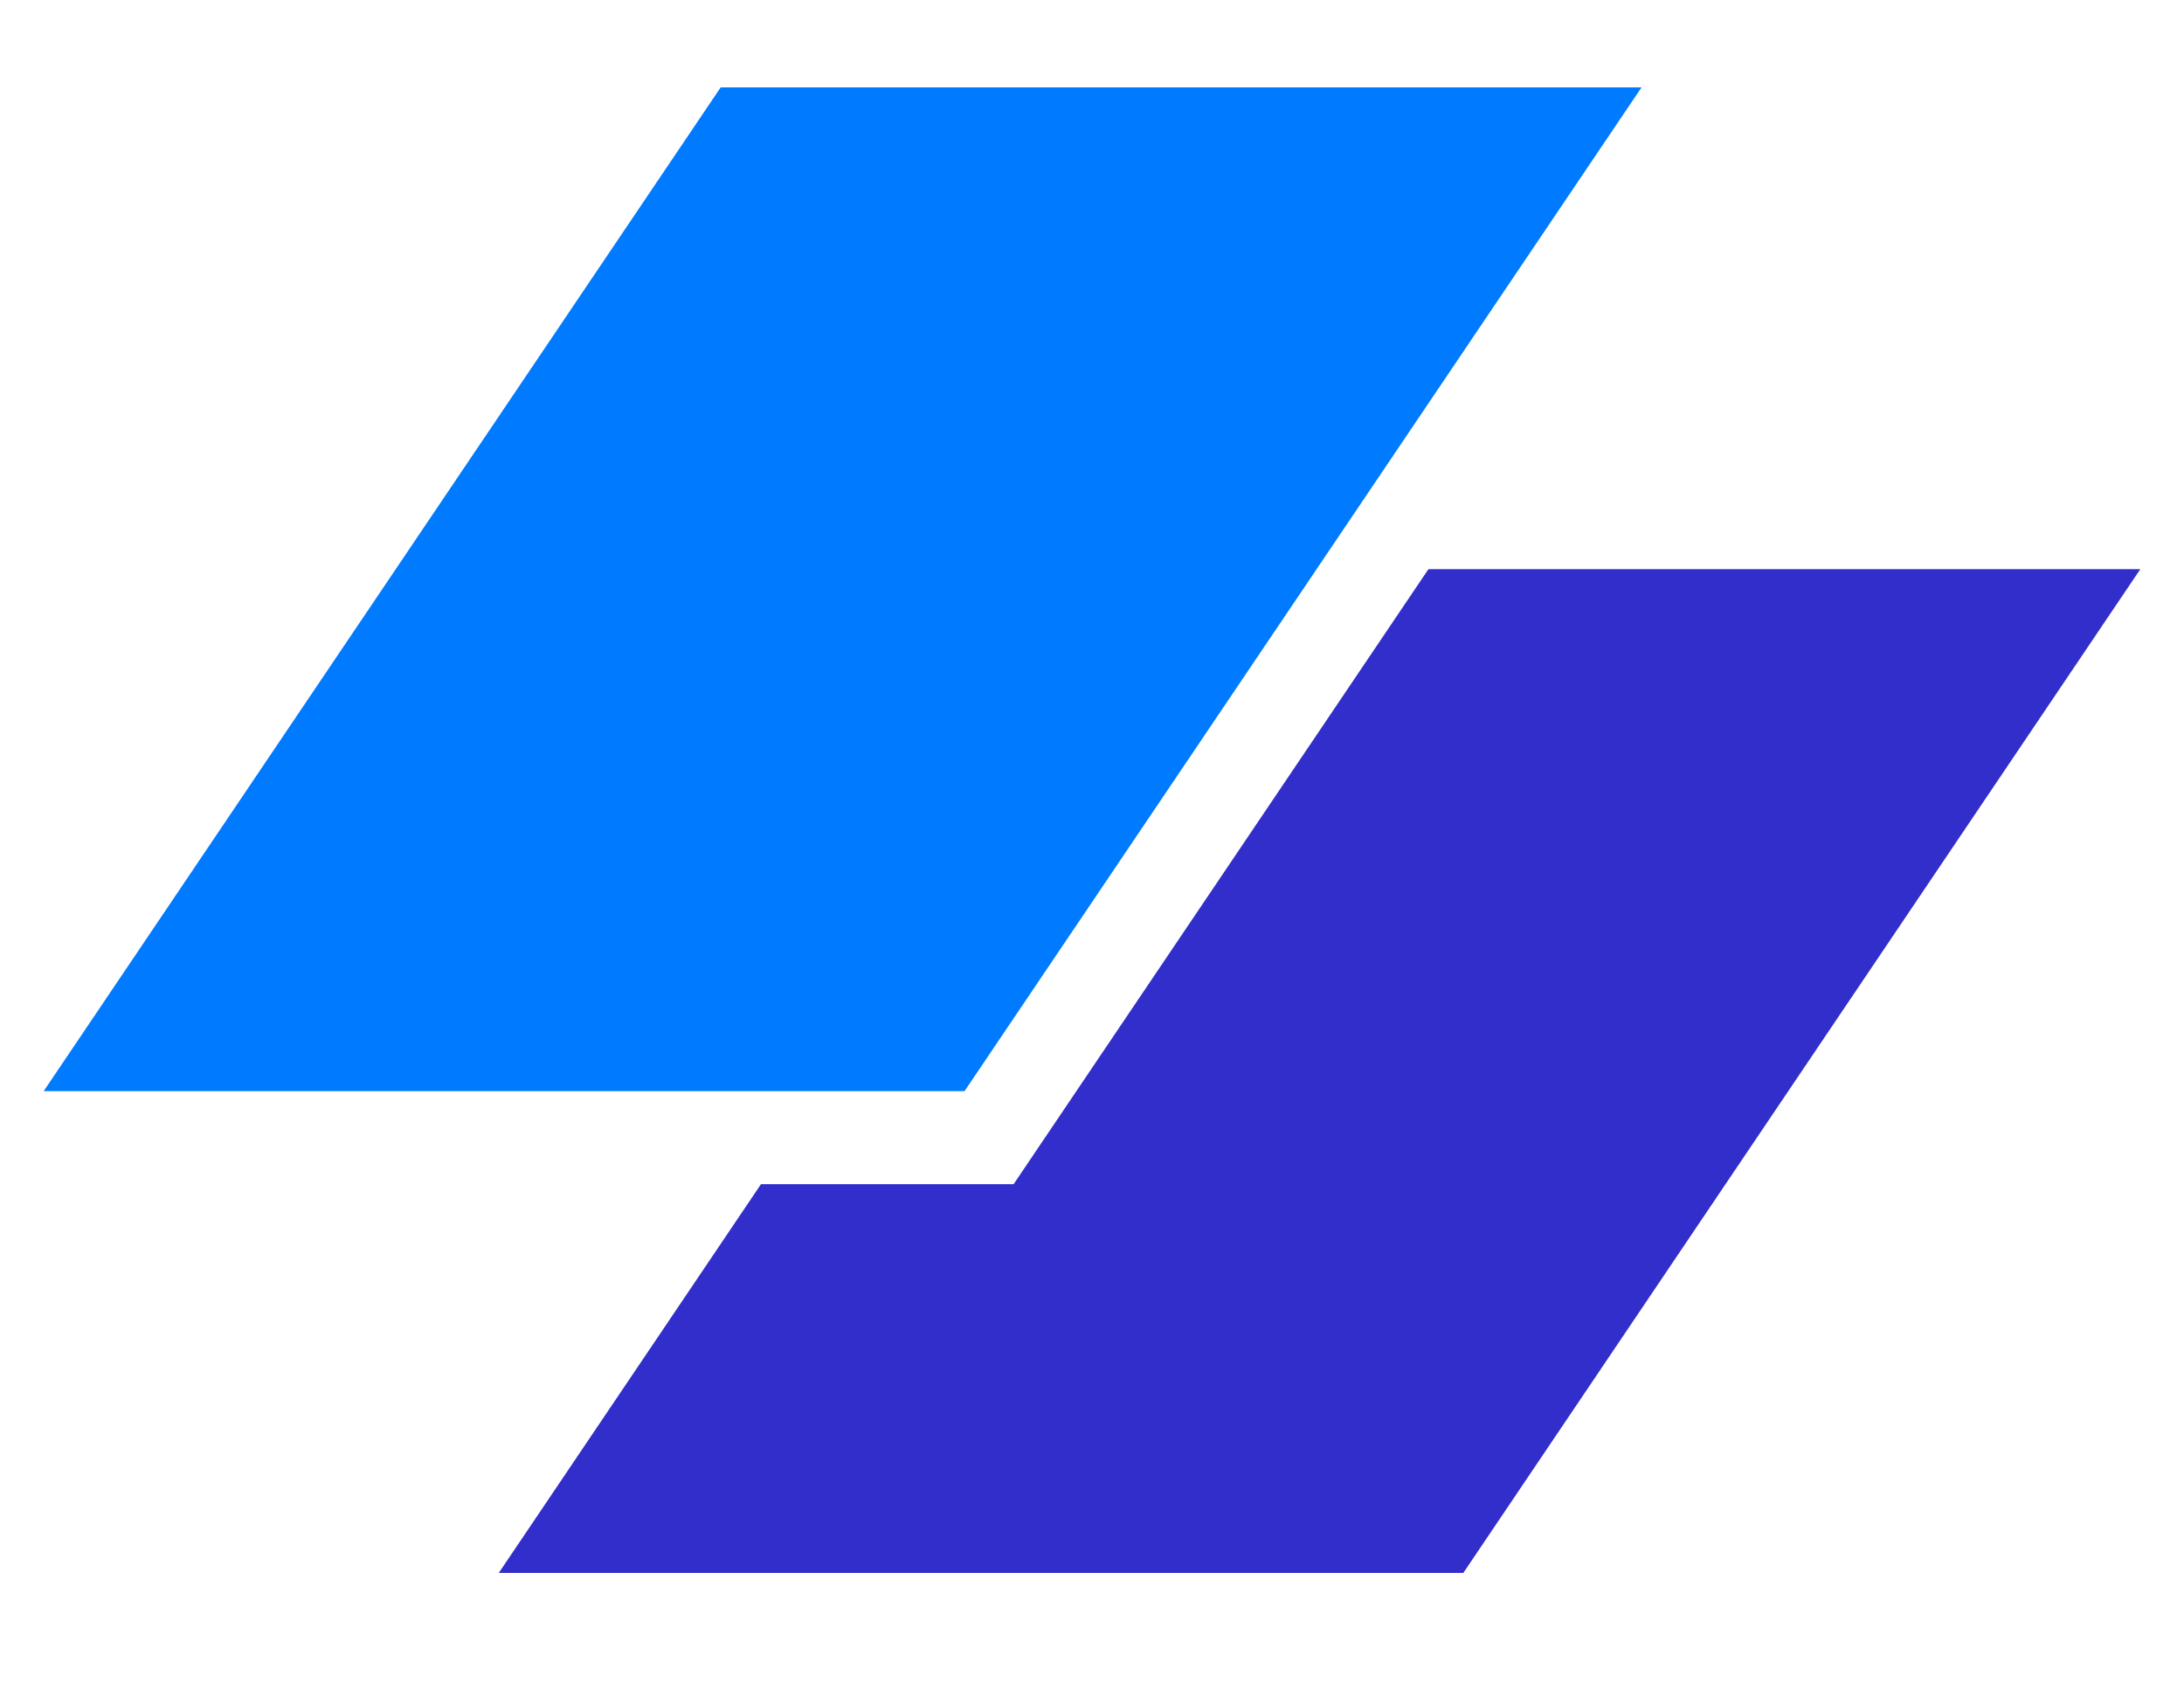
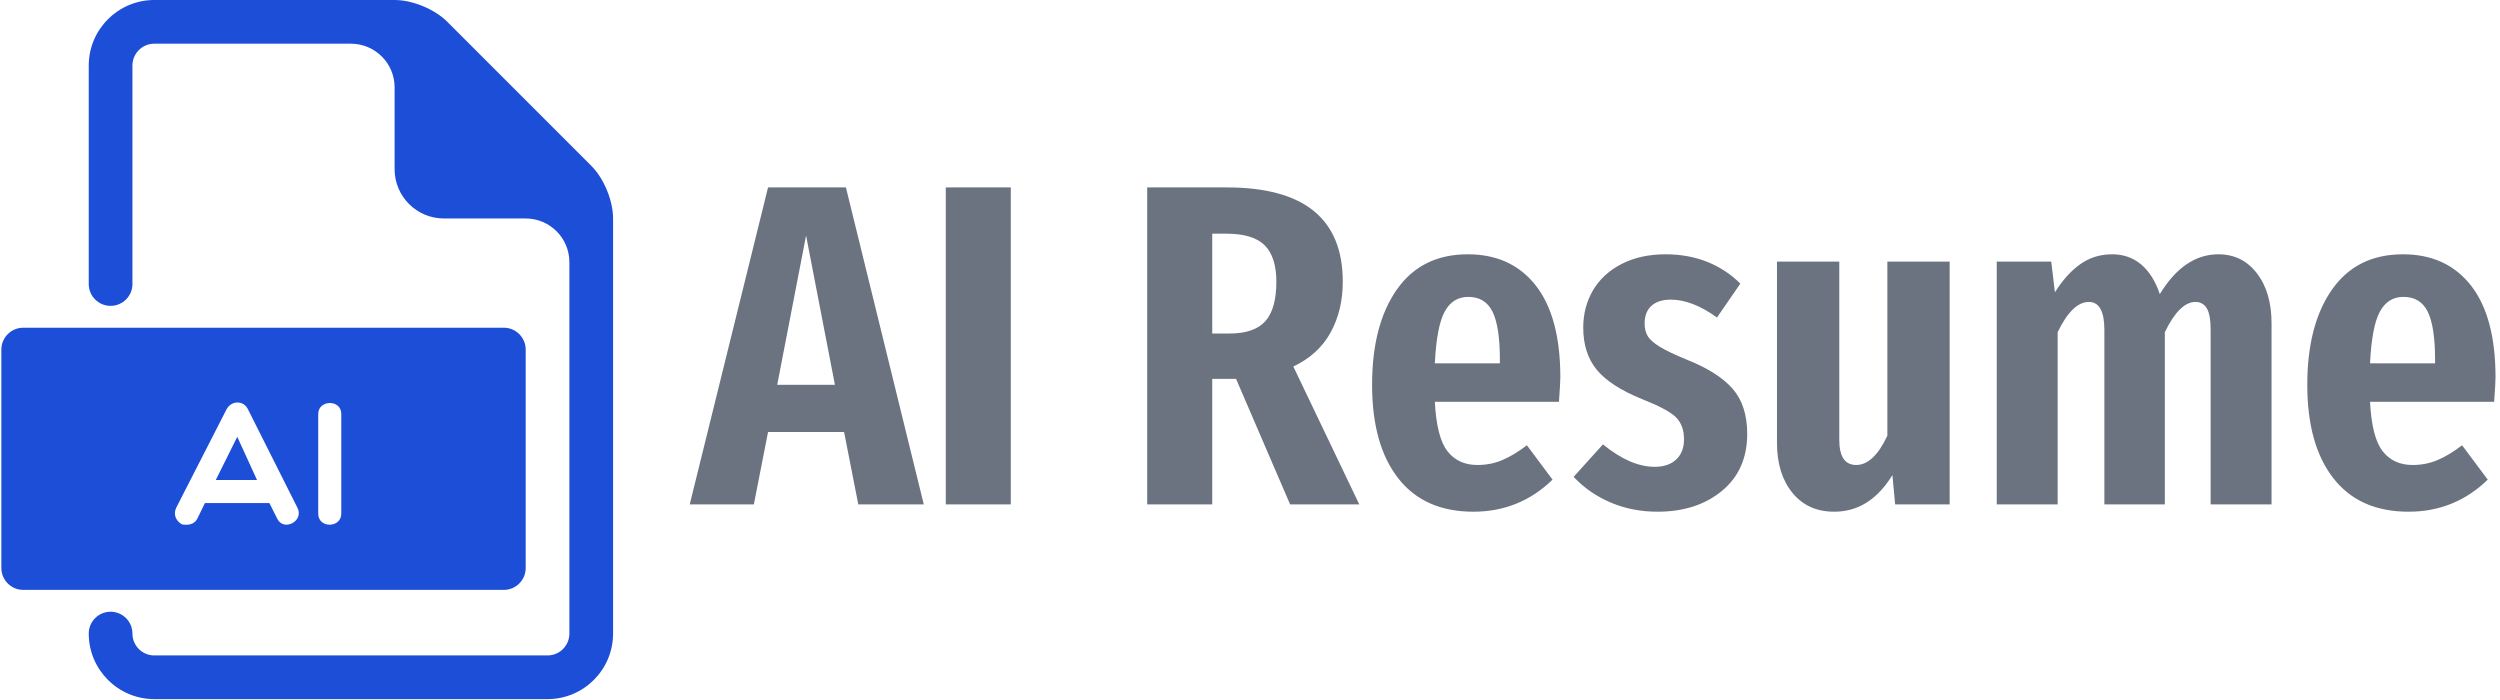
- <svg xmlns="http://www.w3.org/2000/svg" id="logo-35" width="50" height="39" viewBox="0 0 50 39" fill="none">
-   <path d="M16.499 2H37.581L22.082 24.973H1L16.499 2Z" class="ccompli1" fill="#007AFF" />
-   <path d="M17.422 27.102L11.419 36H33.501L49 13.027H32.702L23.206 27.102H17.422Z" class="ccustom" fill="#312ECB" />
+ <svg xmlns="http://www.w3.org/2000/svg" version="1.1" width="2000" height="560" viewBox="0 0 2000 560">
+   <g transform="matrix(1,0,0,1,-1.212121,-0.3512021)">
+     <svg viewBox="0 0 396 111" data-background-color="#ffffff" preserveAspectRatio="xMidYMid meet" height="560" width="2000">
+       <g id="tight-bounds" transform="matrix(1,0,0,1,0.24,0.06961328)">
+         <svg viewBox="0 0 395.52 110.861" height="110.861" width="395.52">
+           <g>
+             <svg viewBox="0 0 546.258 153.111" height="110.861" width="395.52">
+               <g transform="matrix(1,0,0,1,150.7384,41.04618)">
+                 <svg viewBox="0 0 395.52 71.019" height="71.019" width="395.52">
+                   <g id="textblocktransform">
+                     <svg viewBox="0 0 395.52 71.019" height="71.019" width="395.52" id="textblock">
+                       <g>
+                         <svg viewBox="0 0 395.52 71.019" height="71.019" width="395.52">
+                           <g transform="matrix(1,0,0,1,0,0)">
+                             <svg width="395.52" viewBox="-0.25 -34.6 197.13 35.4" height="71.019" data-palette-color="#6b7280">
+                               <path d="M25.3 0L18.15 0 16.6-7.9 8.3-7.9 6.75 0-0.25 0 8.3-34.6 16.8-34.6 25.3 0ZM12.45-29.35L9.3-13.05 15.6-13.05 12.45-29.35ZM27.7-34.6L34.8-34.6 34.8 0 27.7 0 27.7-34.6ZM72.84 0L65.29 0 59.39-13.7 58.94-13.7 56.79-13.7 56.79 0 49.69 0 49.69-34.6 58.39-34.6Q71.04-34.6 71.04-24.3L71.04-24.3Q71.04-21.2 69.72-18.78 68.39-16.35 65.64-15.05L65.64-15.05 72.84 0ZM58.64-18.65Q61.39-18.65 62.59-20 63.79-21.35 63.79-24.3L63.79-24.3Q63.79-27 62.52-28.28 61.24-29.55 58.34-29.55L58.34-29.55 56.79-29.55 56.79-18.65 58.64-18.65ZM94.79-13.85Q94.79-13.3 94.64-11.2L94.64-11.2 81.09-11.2Q81.29-7.3 82.47-5.8 83.64-4.3 85.74-4.3L85.74-4.3Q87.19-4.3 88.44-4.83 89.69-5.35 91.14-6.45L91.14-6.45 93.94-2.7Q90.34 0.8 85.29 0.8L85.29 0.8Q79.94 0.8 77.09-2.85 74.24-6.5 74.24-13.05L74.24-13.05Q74.24-19.6 76.94-23.45 79.64-27.3 84.69-27.3L84.69-27.3Q89.44-27.3 92.12-23.88 94.79-20.45 94.79-13.85L94.79-13.85ZM88.19-15.4L88.19-15.8Q88.19-19.4 87.39-21.03 86.59-22.65 84.74-22.65L84.74-22.65Q83.04-22.65 82.17-21.05 81.29-19.45 81.09-15.4L81.09-15.4 88.19-15.4ZM106.29-27.3Q108.74-27.3 110.81-26.48 112.89-25.65 114.44-24.1L114.44-24.1 111.89-20.4Q109.19-22.35 106.84-22.35L106.84-22.35Q105.49-22.35 104.74-21.68 103.99-21 103.99-19.75L103.99-19.75Q103.99-18.9 104.36-18.32 104.74-17.75 105.69-17.18 106.64-16.6 108.59-15.8L108.59-15.8Q111.99-14.45 113.59-12.63 115.19-10.8 115.19-7.7L115.19-7.7Q115.19-3.75 112.44-1.48 109.69 0.8 105.39 0.8L105.39 0.8Q102.64 0.8 100.29-0.2 97.94-1.2 96.24-3L96.24-3 99.44-6.55Q102.44-4.1 105.09-4.1L105.09-4.1Q106.59-4.1 107.44-4.9 108.29-5.7 108.29-7.1L108.29-7.1Q108.29-8.65 107.39-9.53 106.49-10.4 103.69-11.5L103.69-11.5Q100.24-12.9 98.76-14.7 97.29-16.5 97.29-19.3L97.29-19.3Q97.29-21.55 98.36-23.38 99.44-25.2 101.49-26.25 103.54-27.3 106.29-27.3L106.29-27.3ZM137.29-26.5L137.29 0 131.34 0 131.04-3.2Q128.59 0.8 124.69 0.8L124.69 0.8Q121.79 0.8 120.11-1.28 118.44-3.35 118.44-6.7L118.44-6.7 118.44-26.5 125.24-26.5 125.24-7.05Q125.24-4.3 127.09-4.3L127.09-4.3Q128.99-4.3 130.49-7.5L130.49-7.5 130.49-26.5 137.29-26.5ZM166.63-27.3Q169.23-27.3 170.83-25.23 172.43-23.15 172.43-19.75L172.43-19.75 172.43 0 165.78 0 165.78-19.05Q165.78-20.7 165.36-21.4 164.93-22.1 164.13-22.1L164.13-22.1Q162.38-22.1 160.78-18.8L160.78-18.8 160.78 0 154.18 0 154.18-19.05Q154.18-22.1 152.48-22.1L152.48-22.1Q150.68-22.1 149.08-18.8L149.08-18.8 149.08 0 142.43 0 142.43-26.5 148.38-26.5 148.78-23.15Q150.03-25.15 151.56-26.23 153.08-27.3 155.03-27.3L155.03-27.3Q156.88-27.3 158.21-26.18 159.53-25.05 160.23-22.95L160.23-22.95Q162.88-27.3 166.63-27.3L166.63-27.3ZM196.88-13.85Q196.88-13.3 196.73-11.2L196.73-11.2 183.18-11.2Q183.38-7.3 184.56-5.8 185.73-4.3 187.83-4.3L187.83-4.3Q189.28-4.3 190.53-4.83 191.78-5.35 193.23-6.45L193.23-6.45 196.03-2.7Q192.43 0.8 187.38 0.8L187.38 0.8Q182.03 0.8 179.18-2.85 176.33-6.5 176.33-13.05L176.33-13.05Q176.33-19.6 179.03-23.45 181.73-27.3 186.78-27.3L186.78-27.3Q191.53-27.3 194.21-23.88 196.88-20.45 196.88-13.85L196.88-13.85ZM190.28-15.4L190.28-15.8Q190.28-19.4 189.48-21.03 188.68-22.65 186.83-22.65L186.83-22.65Q185.13-22.65 184.26-21.05 183.38-19.45 183.18-15.4L183.18-15.4 190.28-15.4Z" opacity="1" transform="matrix(1,0,0,1,0,0)" fill="#6b7280" class="wordmark-text-0" data-fill-palette-color="primary" id="text-0" />
+                             </svg>
+                           </g>
+                         </svg>
+                       </g>
+                     </svg>
+                   </g>
+                 </svg>
+               </g>
+               <g>
+                 <svg viewBox="0 0 133.972 153.111" height="153.111" width="133.972">
+                   <g>
+                     <svg version="1.1" x="0" y="0" viewBox="0 0 28 32" style="enable-background:new 0 0 28 32;" xml:space="preserve" height="153.111" width="133.972" class="icon-icon-0" data-fill-palette-color="accent" id="icon-0">
+                       <g fill="#1d4ed8" data-fill-palette-color="accent">
+                         <g fill="#1d4ed8" data-fill-palette-color="accent">
+                           <g fill="#1d4ed8" data-fill-palette-color="accent">
+                             <polygon points="9.815,21.969 11.702,21.969 10.798,19.994    " fill="#1d4ed8" data-fill-palette-color="accent" />
+                             <path d="M23 15H1C0.45 15 0 15.45 0 16V26C0 26.55 0.45 27 1 27H23C23.551 27 24 26.55 24 26V16C24 15.45 23.551 15 23 15M12.622 23.729L12.269 23.025H9.319L8.975 23.729C8.847 24 8.551 24.057 8.264 24 8.008 23.855 7.848 23.568 8.008 23.232L10.302 18.747C10.518 18.323 11.094 18.307 11.294 18.747L13.548 23.232C13.876 23.855 12.909 24.352 12.622 23.729M15.559 23.512C15.559 24.176 14.504 24.192 14.504 23.512V18.948C14.504 18.292 15.559 18.268 15.559 18.948z" fill="#1d4ed8" data-fill-palette-color="accent" />
+                           </g>
+                           <path d="M27 7.586L20.414 1C19.836 0.42 18.82 0 18 0H7C5.346 0 4 1.346 4 3V13A1 1 0 1 0 6 13V3C6 2.449 6.448 2 7 2H16A2 2 0 0 1 18 4V7.75A2.257 2.257 0 0 0 20.25 10H24A2 2 0 0 1 26 12V29A1 1 0 0 1 25 30H7C6.448 30 6 29.551 6 29A1 1 0 1 0 4 29C4 30.654 5.346 32 7 32H25C26.654 32 28 30.654 28 29V10C28 9.181 27.58 8.165 27 7.586" fill="#1d4ed8" data-fill-palette-color="accent" />
+                         </g>
+                       </g>
+                     </svg>
+                   </g>
+                 </svg>
+               </g>
+             </svg>
+           </g>
+           <defs />
+         </svg>
+         <rect width="395.52" height="110.861" fill="none" stroke="none" visibility="hidden" />
+       </g>
+     </svg>
+   </g>
</svg>
